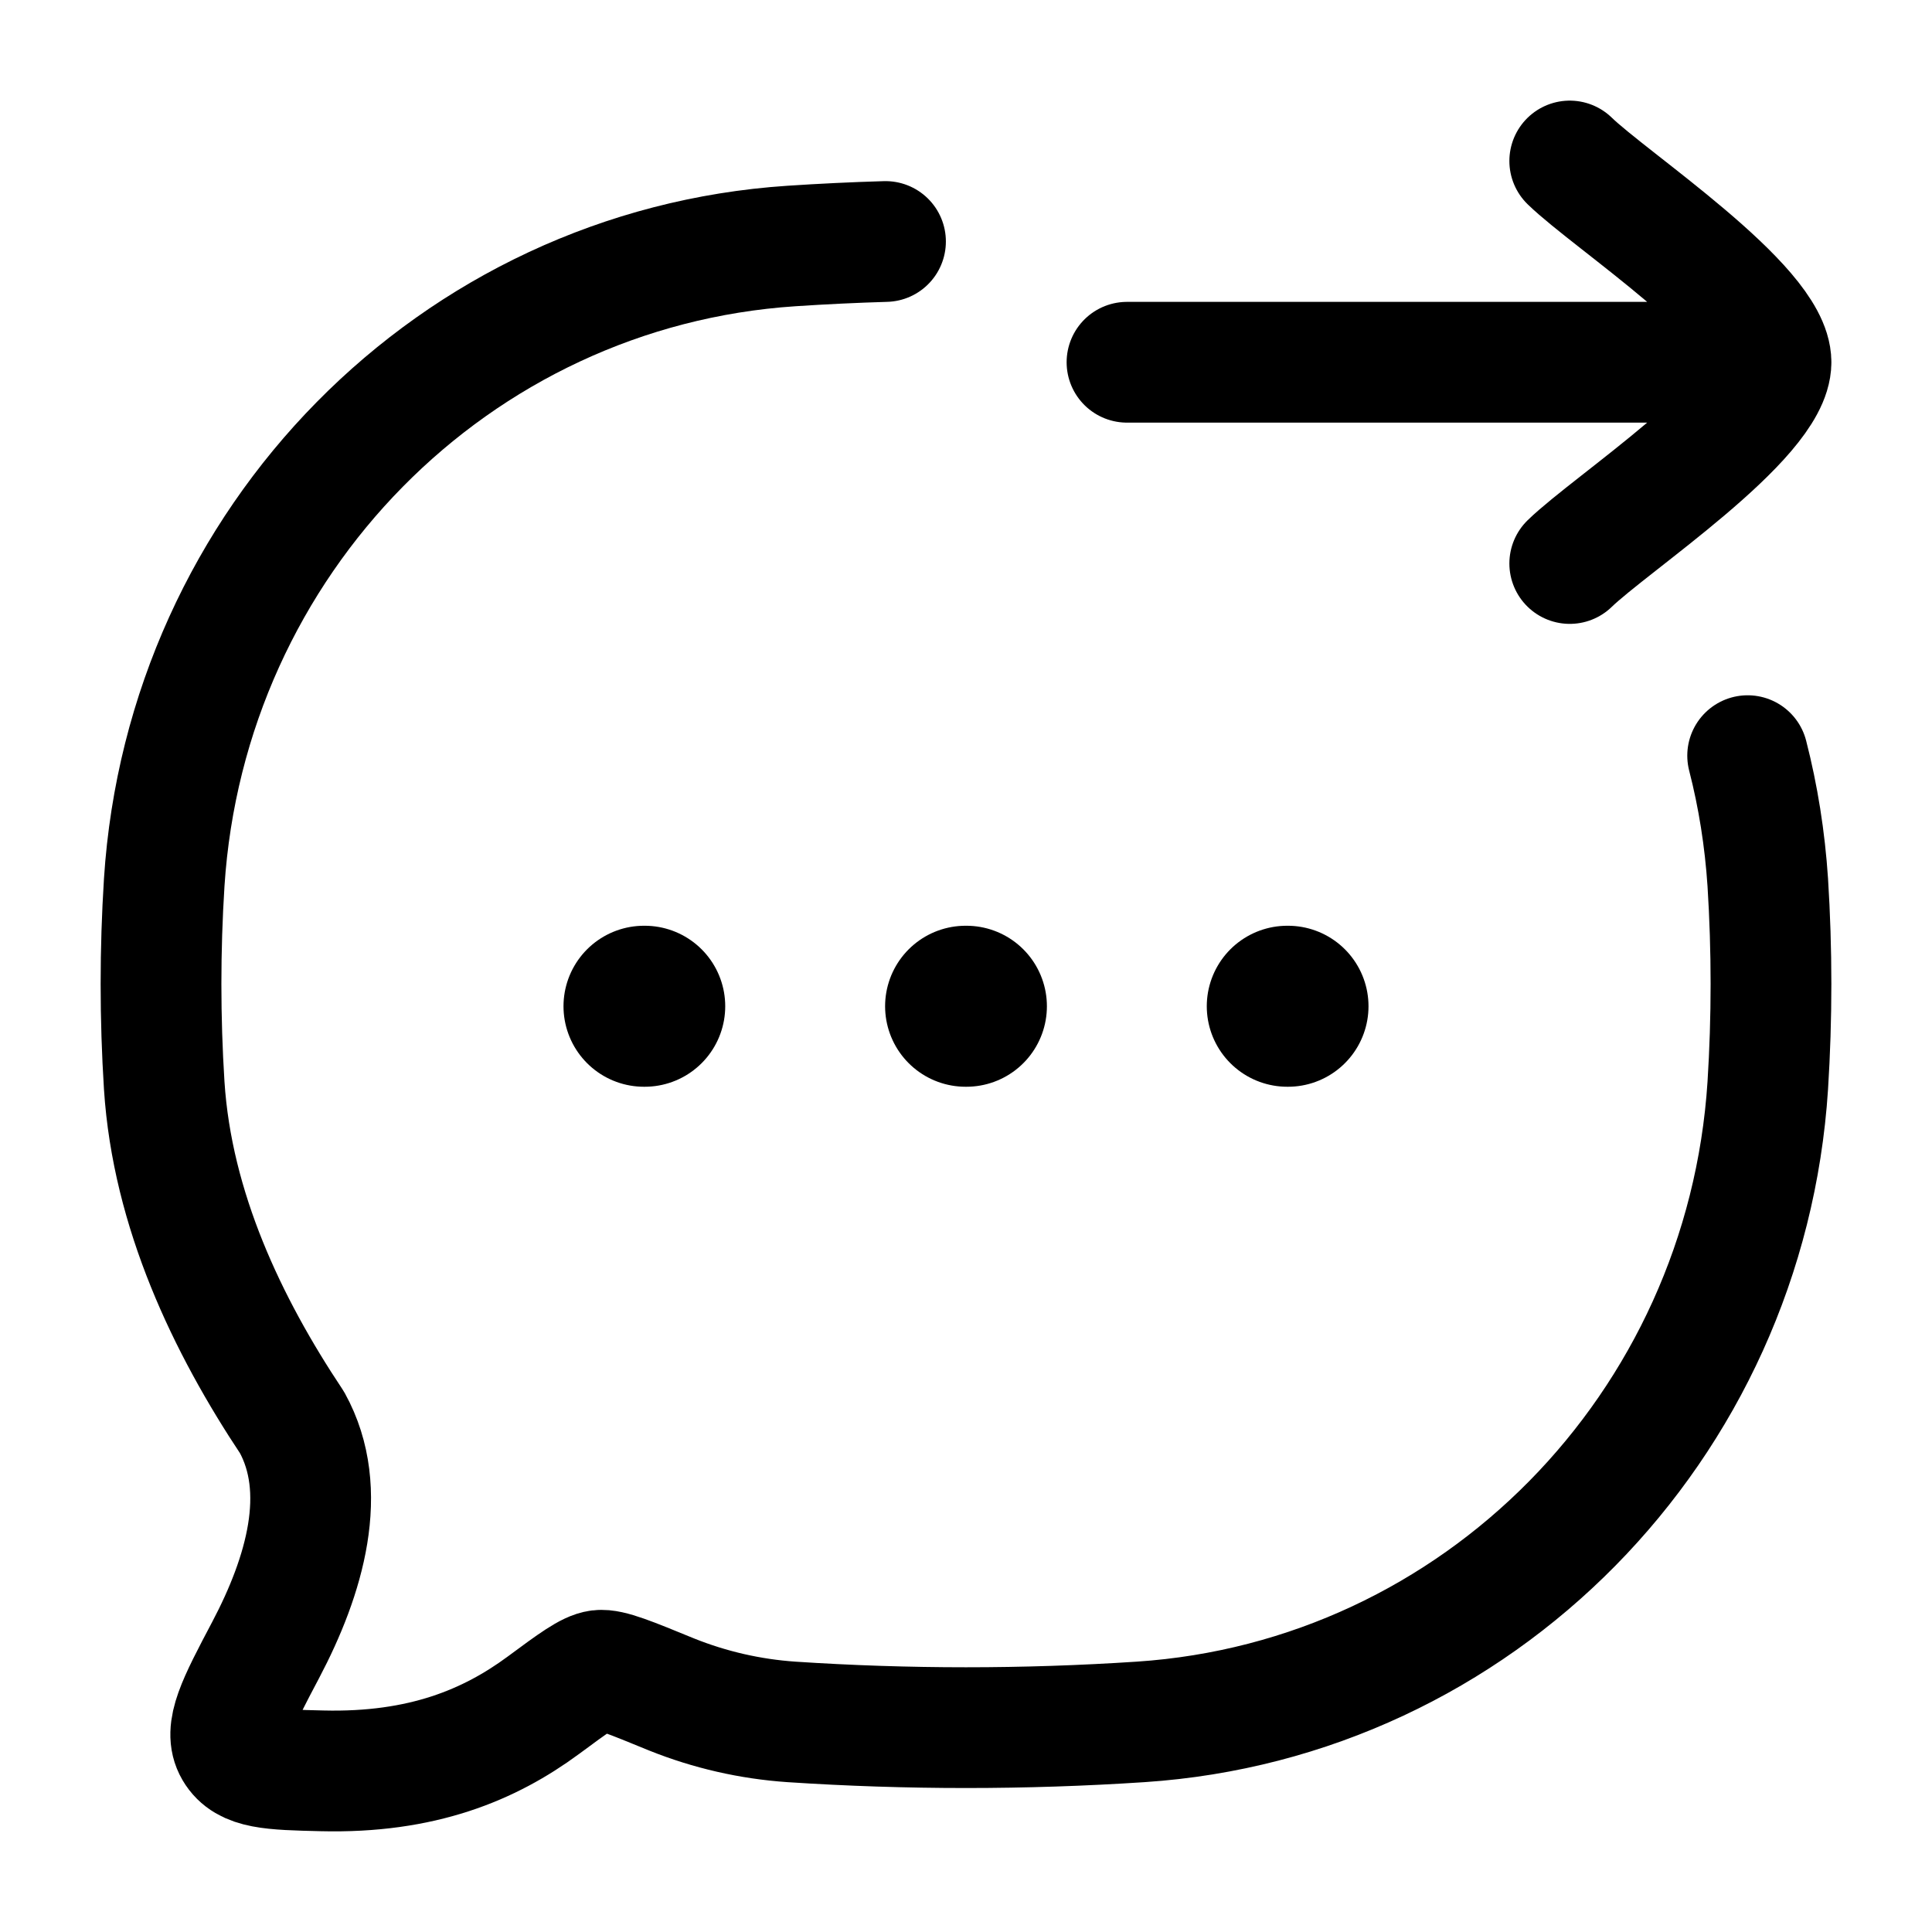
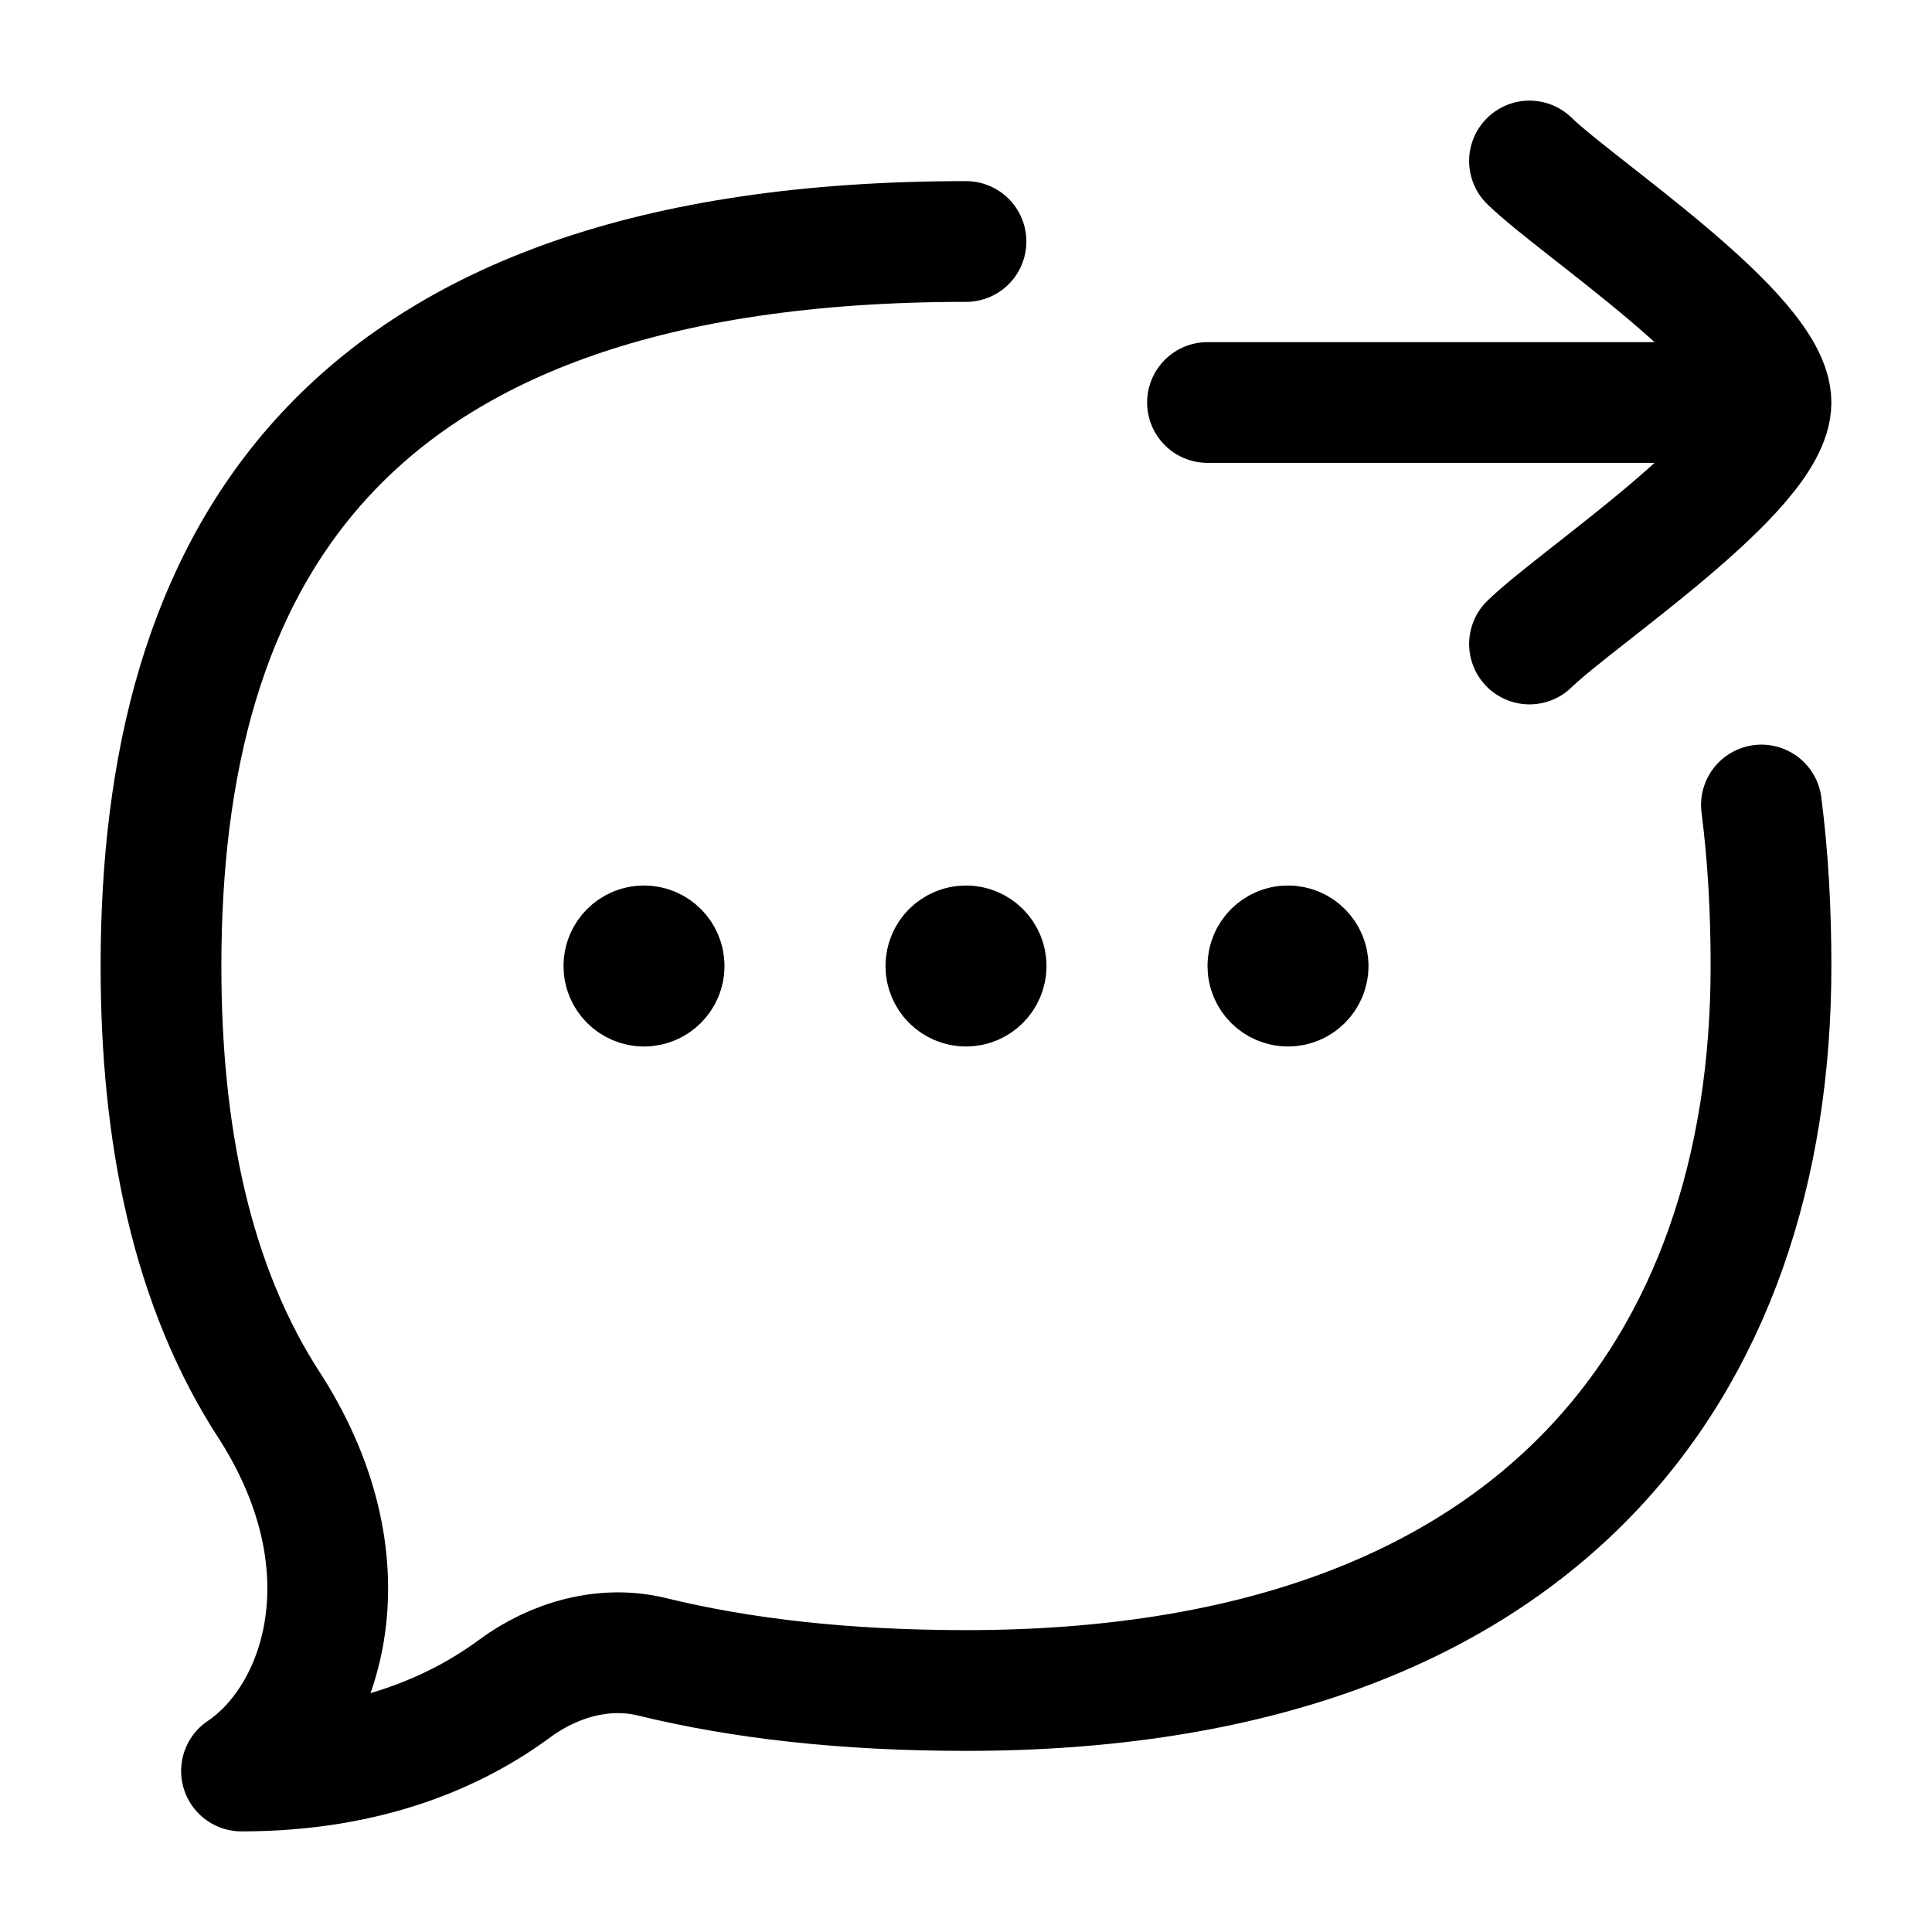
<svg xmlns="http://www.w3.org/2000/svg" fill="none" viewBox="0 0 24 24">
-   <path stroke="currentColor" stroke-linecap="round" stroke-linejoin="round" stroke-width="1.5" d="M21.71 9.387q.196.763.25 1.575a20 20 0 0 1 0 2.522c-.274 4.246-3.606 7.628-7.79 7.906a33 33 0 0 1-4.34 0 4.9 4.9 0 0 1-1.486-.34c-.512-.21-.768-.316-.899-.3-.13.016-.319.155-.696.434-.666.491-1.505.845-2.75.814-.629-.015-.943-.023-1.084-.263s.034-.573.385-1.238c.487-.923.795-1.98.328-2.826-.805-1.209-1.488-2.64-1.588-4.187a20 20 0 0 1 0-2.522c.274-4.246 3.606-7.628 7.79-7.906A32 32 0 0 1 11 3" />
-   <path stroke="currentColor" stroke-linecap="round" stroke-linejoin="round" stroke-width="2" d="M11.995 12.5h.01m3.986 0H16m-8 0h.009" />
-   <path stroke="currentColor" stroke-linecap="round" stroke-linejoin="round" stroke-width="1.5" d="M22 4.5h-8m8 0c0-.7-1.994-2.008-2.5-2.5M22 4.5c0 .7-1.994 2.008-2.5 2.5" />
+   <path stroke="currentColor" stroke-linecap="round" stroke-linejoin="round" stroke-width="1.5" d="M12 3C4.133 3 2 7.03 2 12c0 2.071.37 3.98 1.372 5.5 1.26 2 .62 3.833-.372 4.5 1.615 0 2.702-.514 3.392-1.023.49-.362 1.115-.54 1.706-.396C9.207 20.853 10.5 21 12 21c7.133 0 10-4.03 10-9 0-.687-.036-1.357-.119-2" />
+   <path stroke="currentColor" stroke-linecap="round" stroke-linejoin="round" stroke-width="1.5" d="M12.125 12H12m4.125 0H16m-7.875 0H8m4.25 0a.25.25 0 1 1-.5 0 .25.25 0 0 1 .5 0m4 0a.25.25 0 1 1-.5 0 .25.25 0 0 1 .5 0m-8 0a.25.25 0 1 1-.5 0 .25.25 0 0 1 .5 0M19 2c.607.59 3 2.16 3 3s-2.393 2.41-3 3m2.5-3H15" />
</svg>
